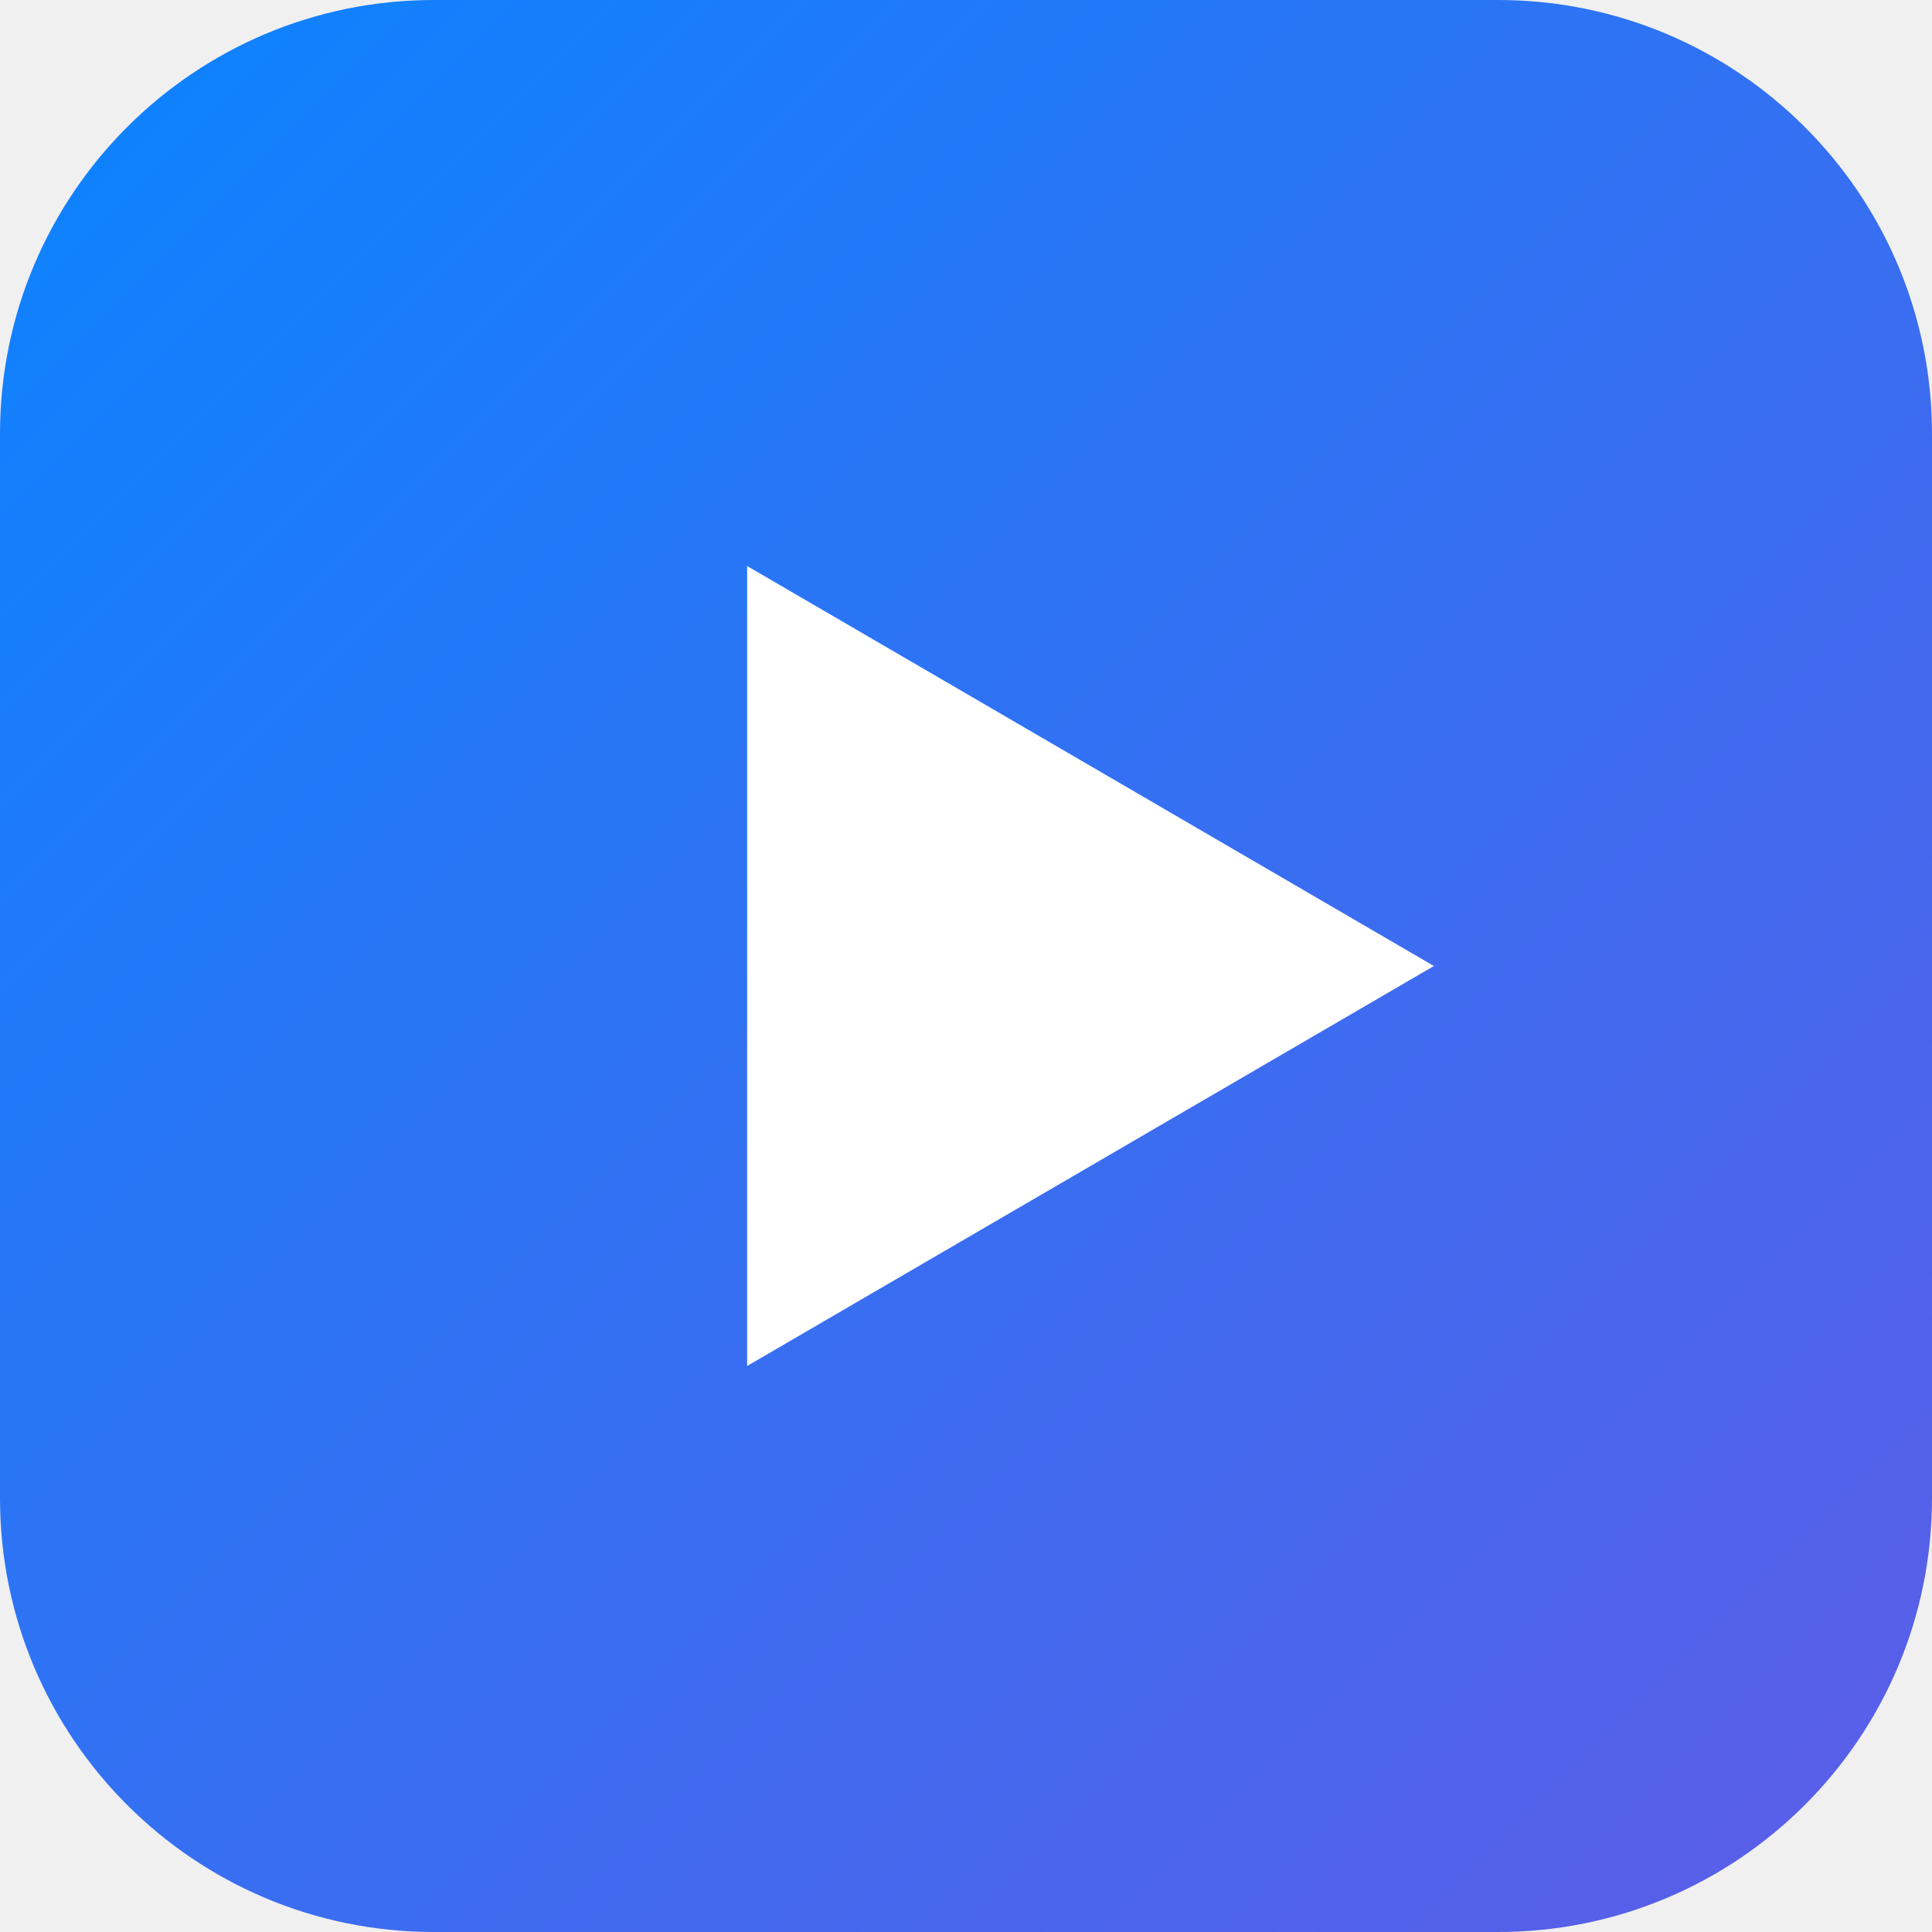
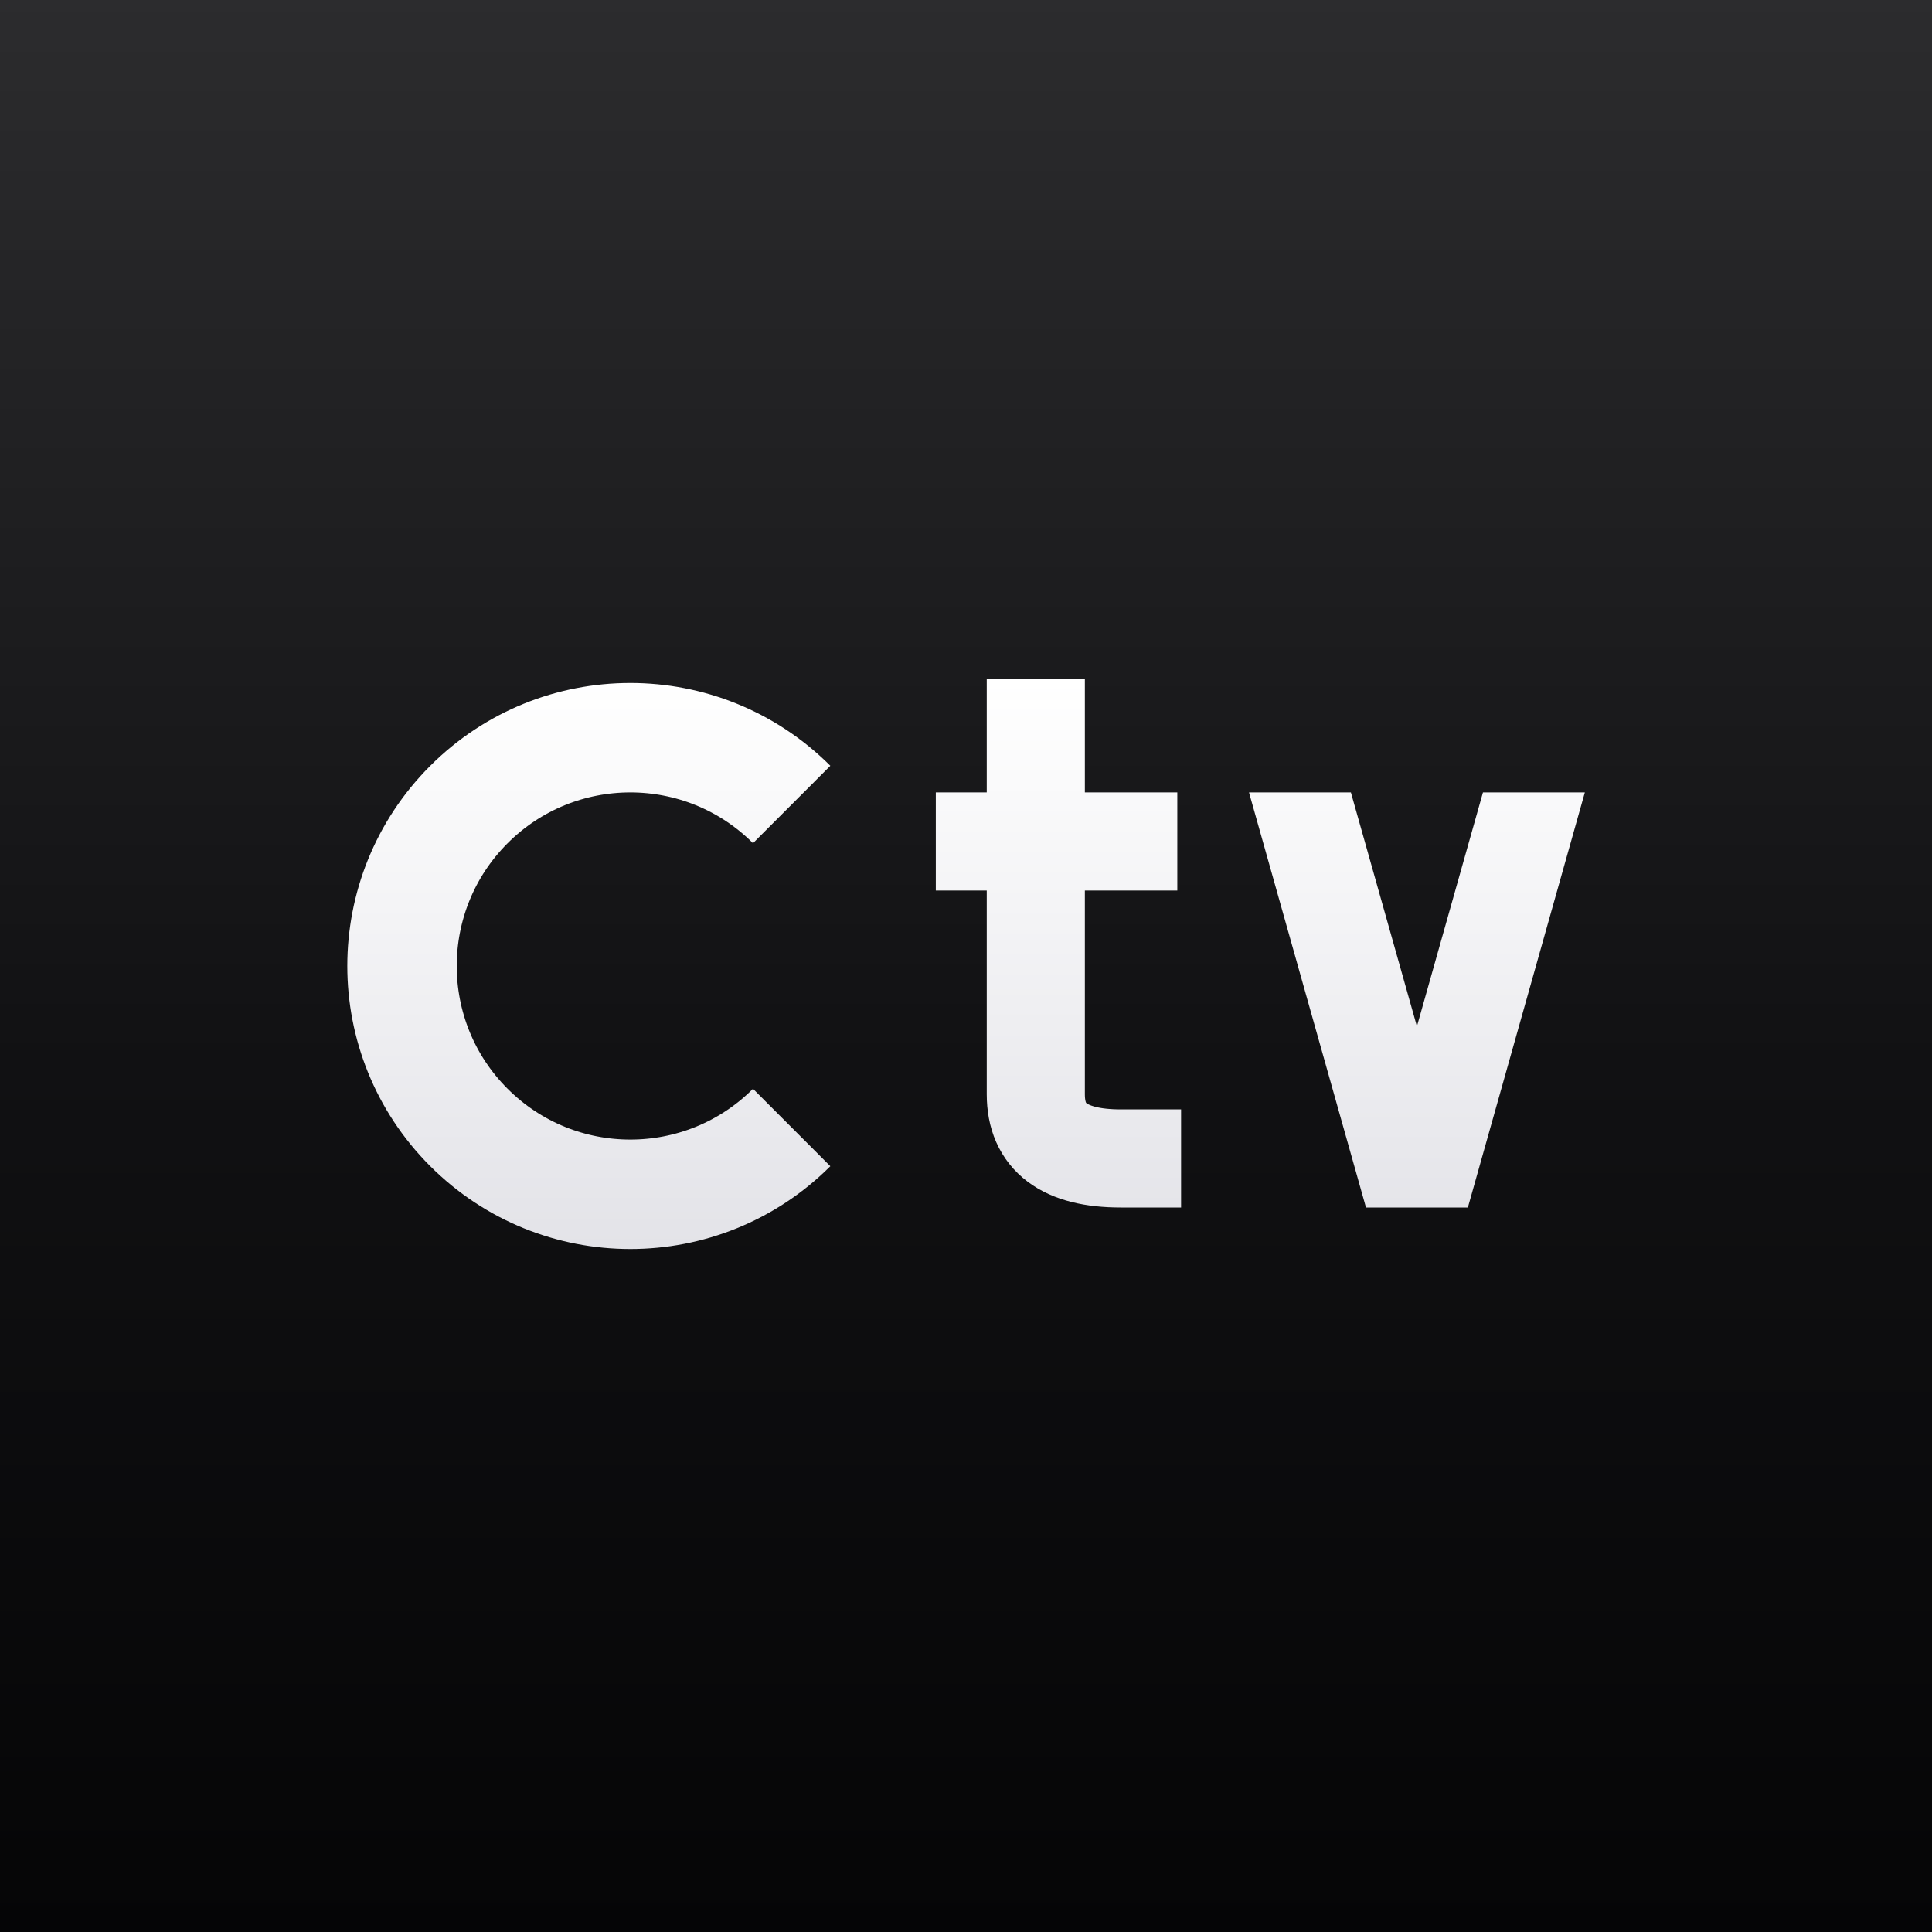
- <svg xmlns="http://www.w3.org/2000/svg" viewBox="0 0 512 512">
+ <svg xmlns="http://www.w3.org/2000/svg" viewBox="0 0 1024 1024">
  <defs>
-     <linearGradient id="g" x1="0" y1="0" x2="1" y2="1">
-       <stop offset="0" stop-color="#0a84ff" />
-       <stop offset="1" stop-color="#5e5ce6" />
+     <linearGradient id="bg" x1="0" y1="0" x2="0" y2="1">
+       <stop offset="0" stop-color="#2c2c2e" />
+       <stop offset="0.55" stop-color="#111113" />
+       <stop offset="1" stop-color="#050506" />
+     </linearGradient>
+     <linearGradient id="ink" gradientUnits="userSpaceOnUse" x1="0" y1="360" x2="0" y2="662">
+       <stop offset="0" stop-color="#ffffff" />
+       <stop offset="1" stop-color="#e3e3e8" />
    </linearGradient>
  </defs>
-   <rect width="512" height="512" rx="115" fill="url(#g)" />
-   <path d="M198 150 L380 256 L198 362 Z" fill="#fff" />
+   <rect width="1024" height="1024" fill="url(#bg)" />
+   <g transform="translate(4 0)">
+     <path d="M415.6 426.4 A121 121 0 1 0 415.6 597.6" fill="none" stroke="url(#ink)" stroke-width="58" />
+     <path d="M545 360 V580 Q545 614 590 614 H622" fill="none" stroke="url(#ink)" stroke-width="52" />
+     <path d="M492 446 H620" fill="none" stroke="url(#ink)" stroke-width="52" />
+     <path d="M658 420 H712 L747 544 L782 420 H836 L774 640 H720 Z" fill="url(#ink)" />
+   </g>
</svg>
